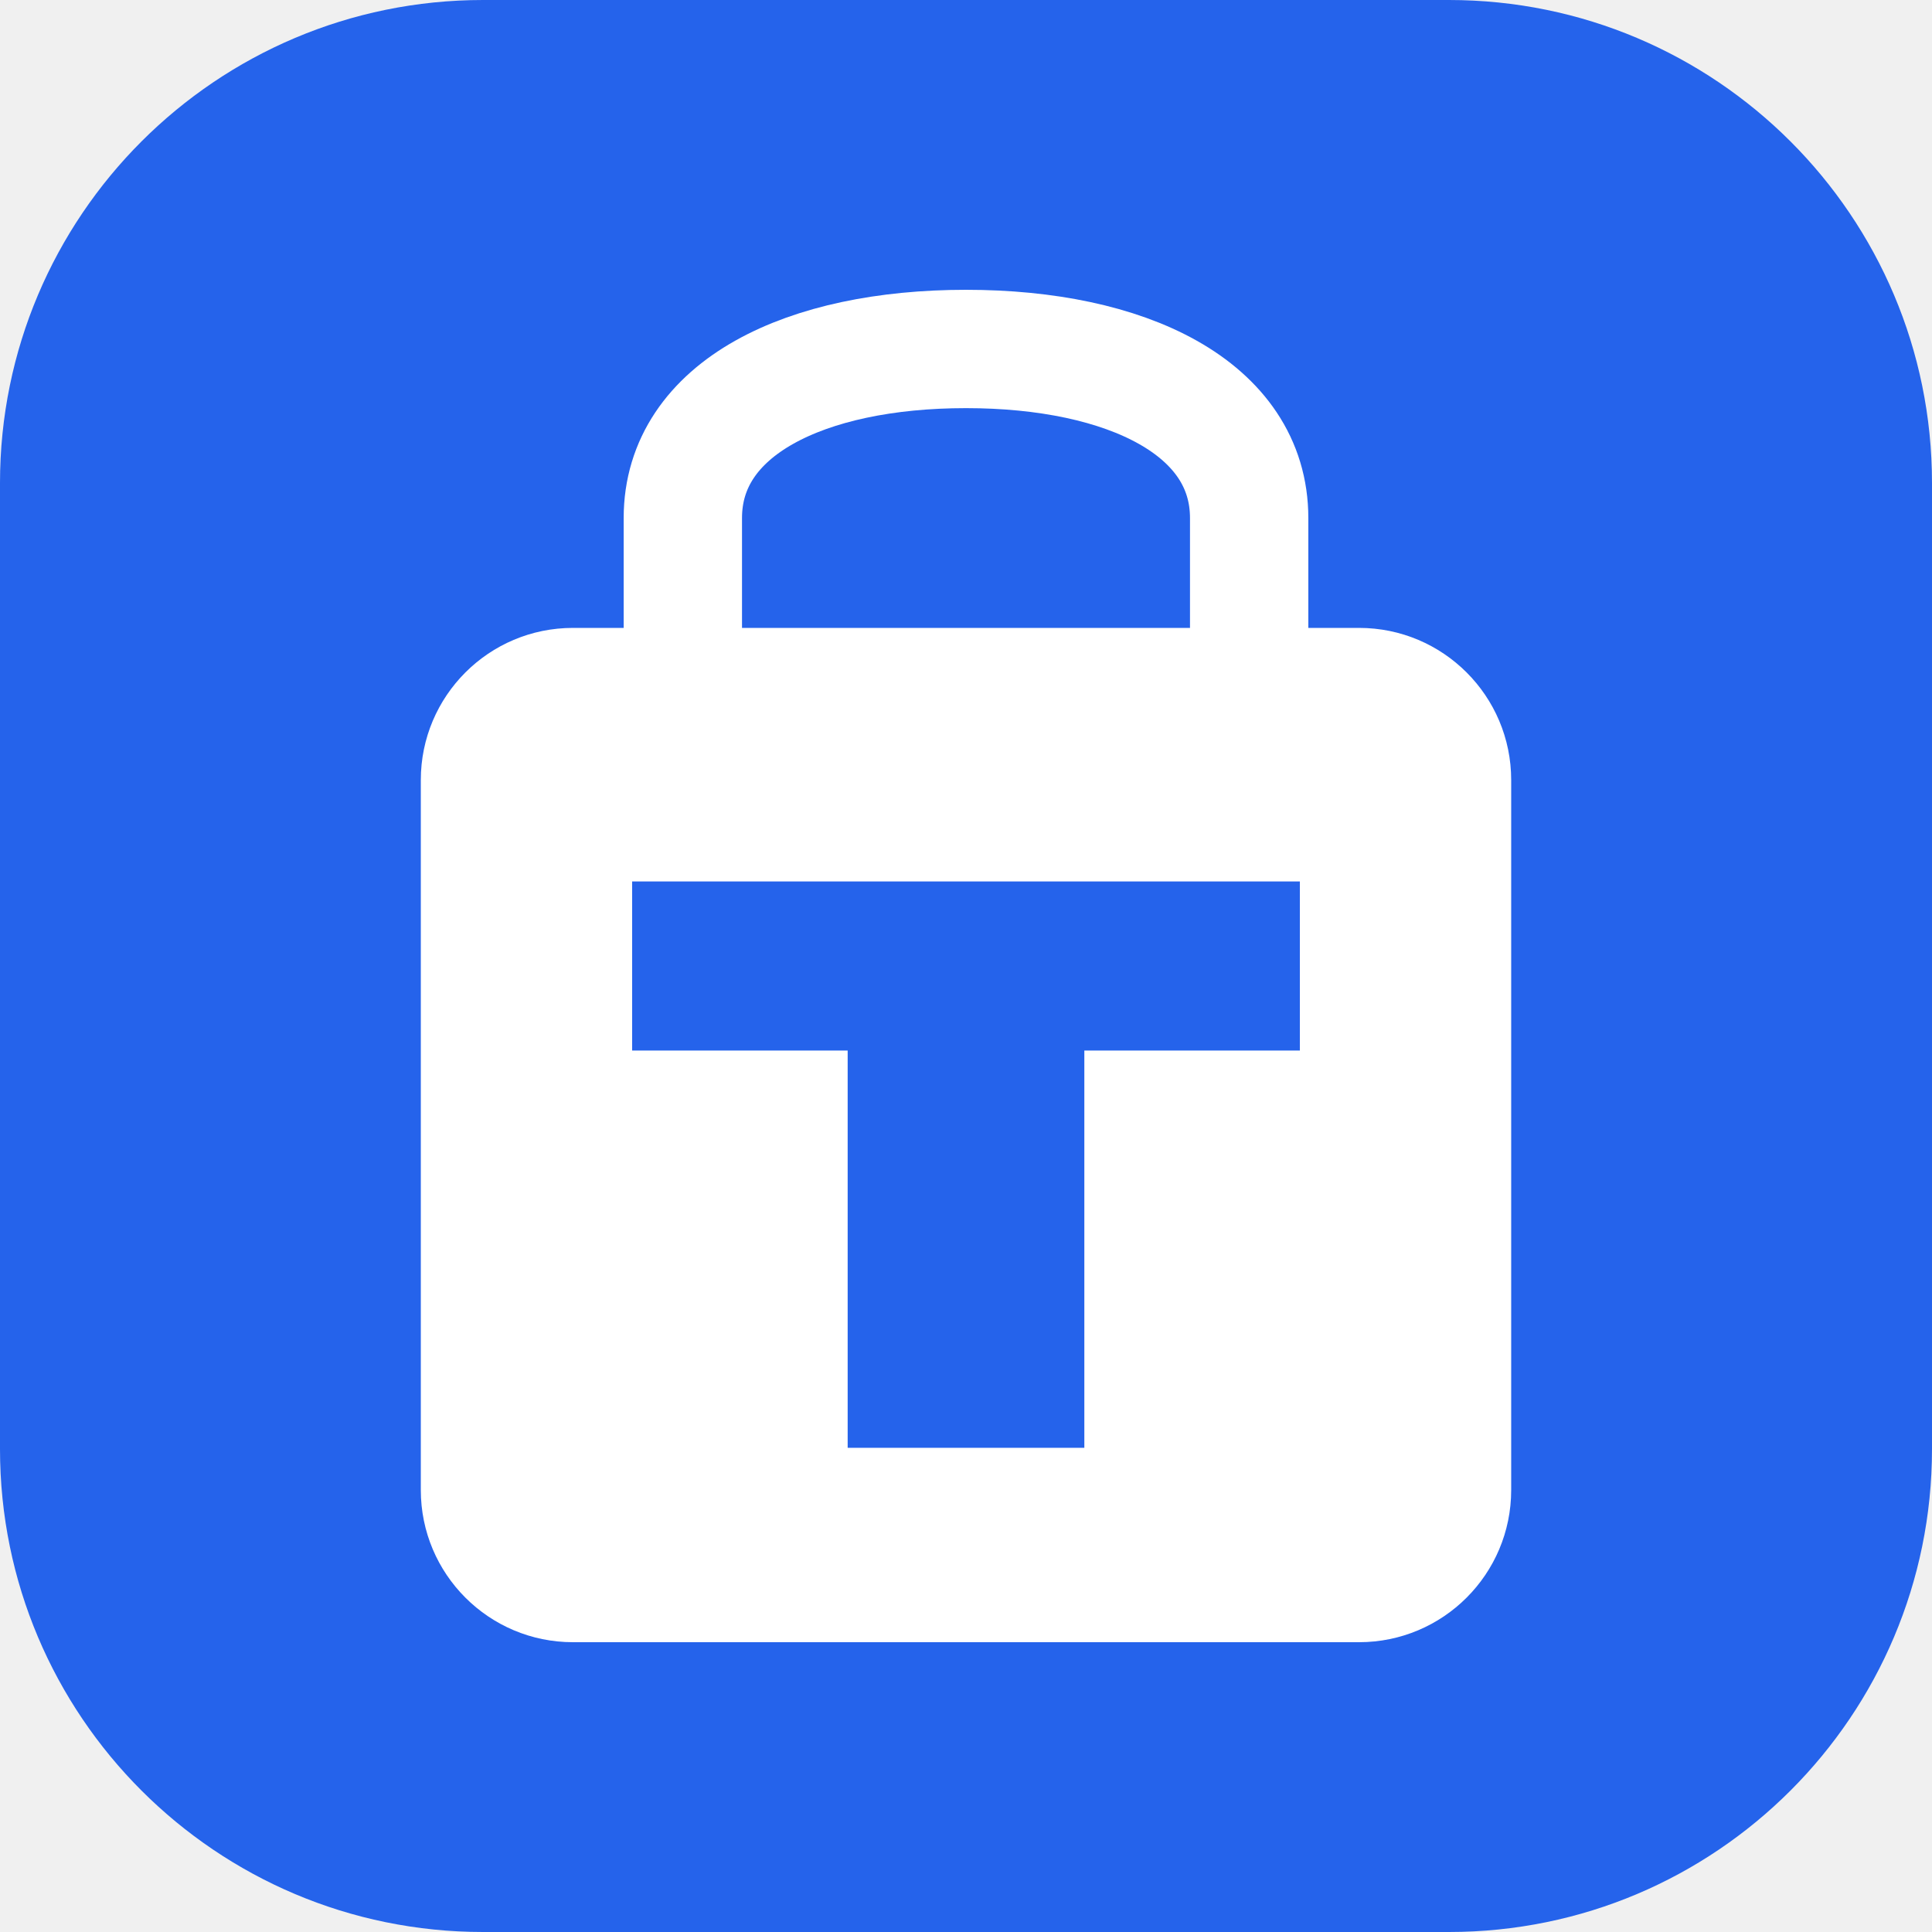
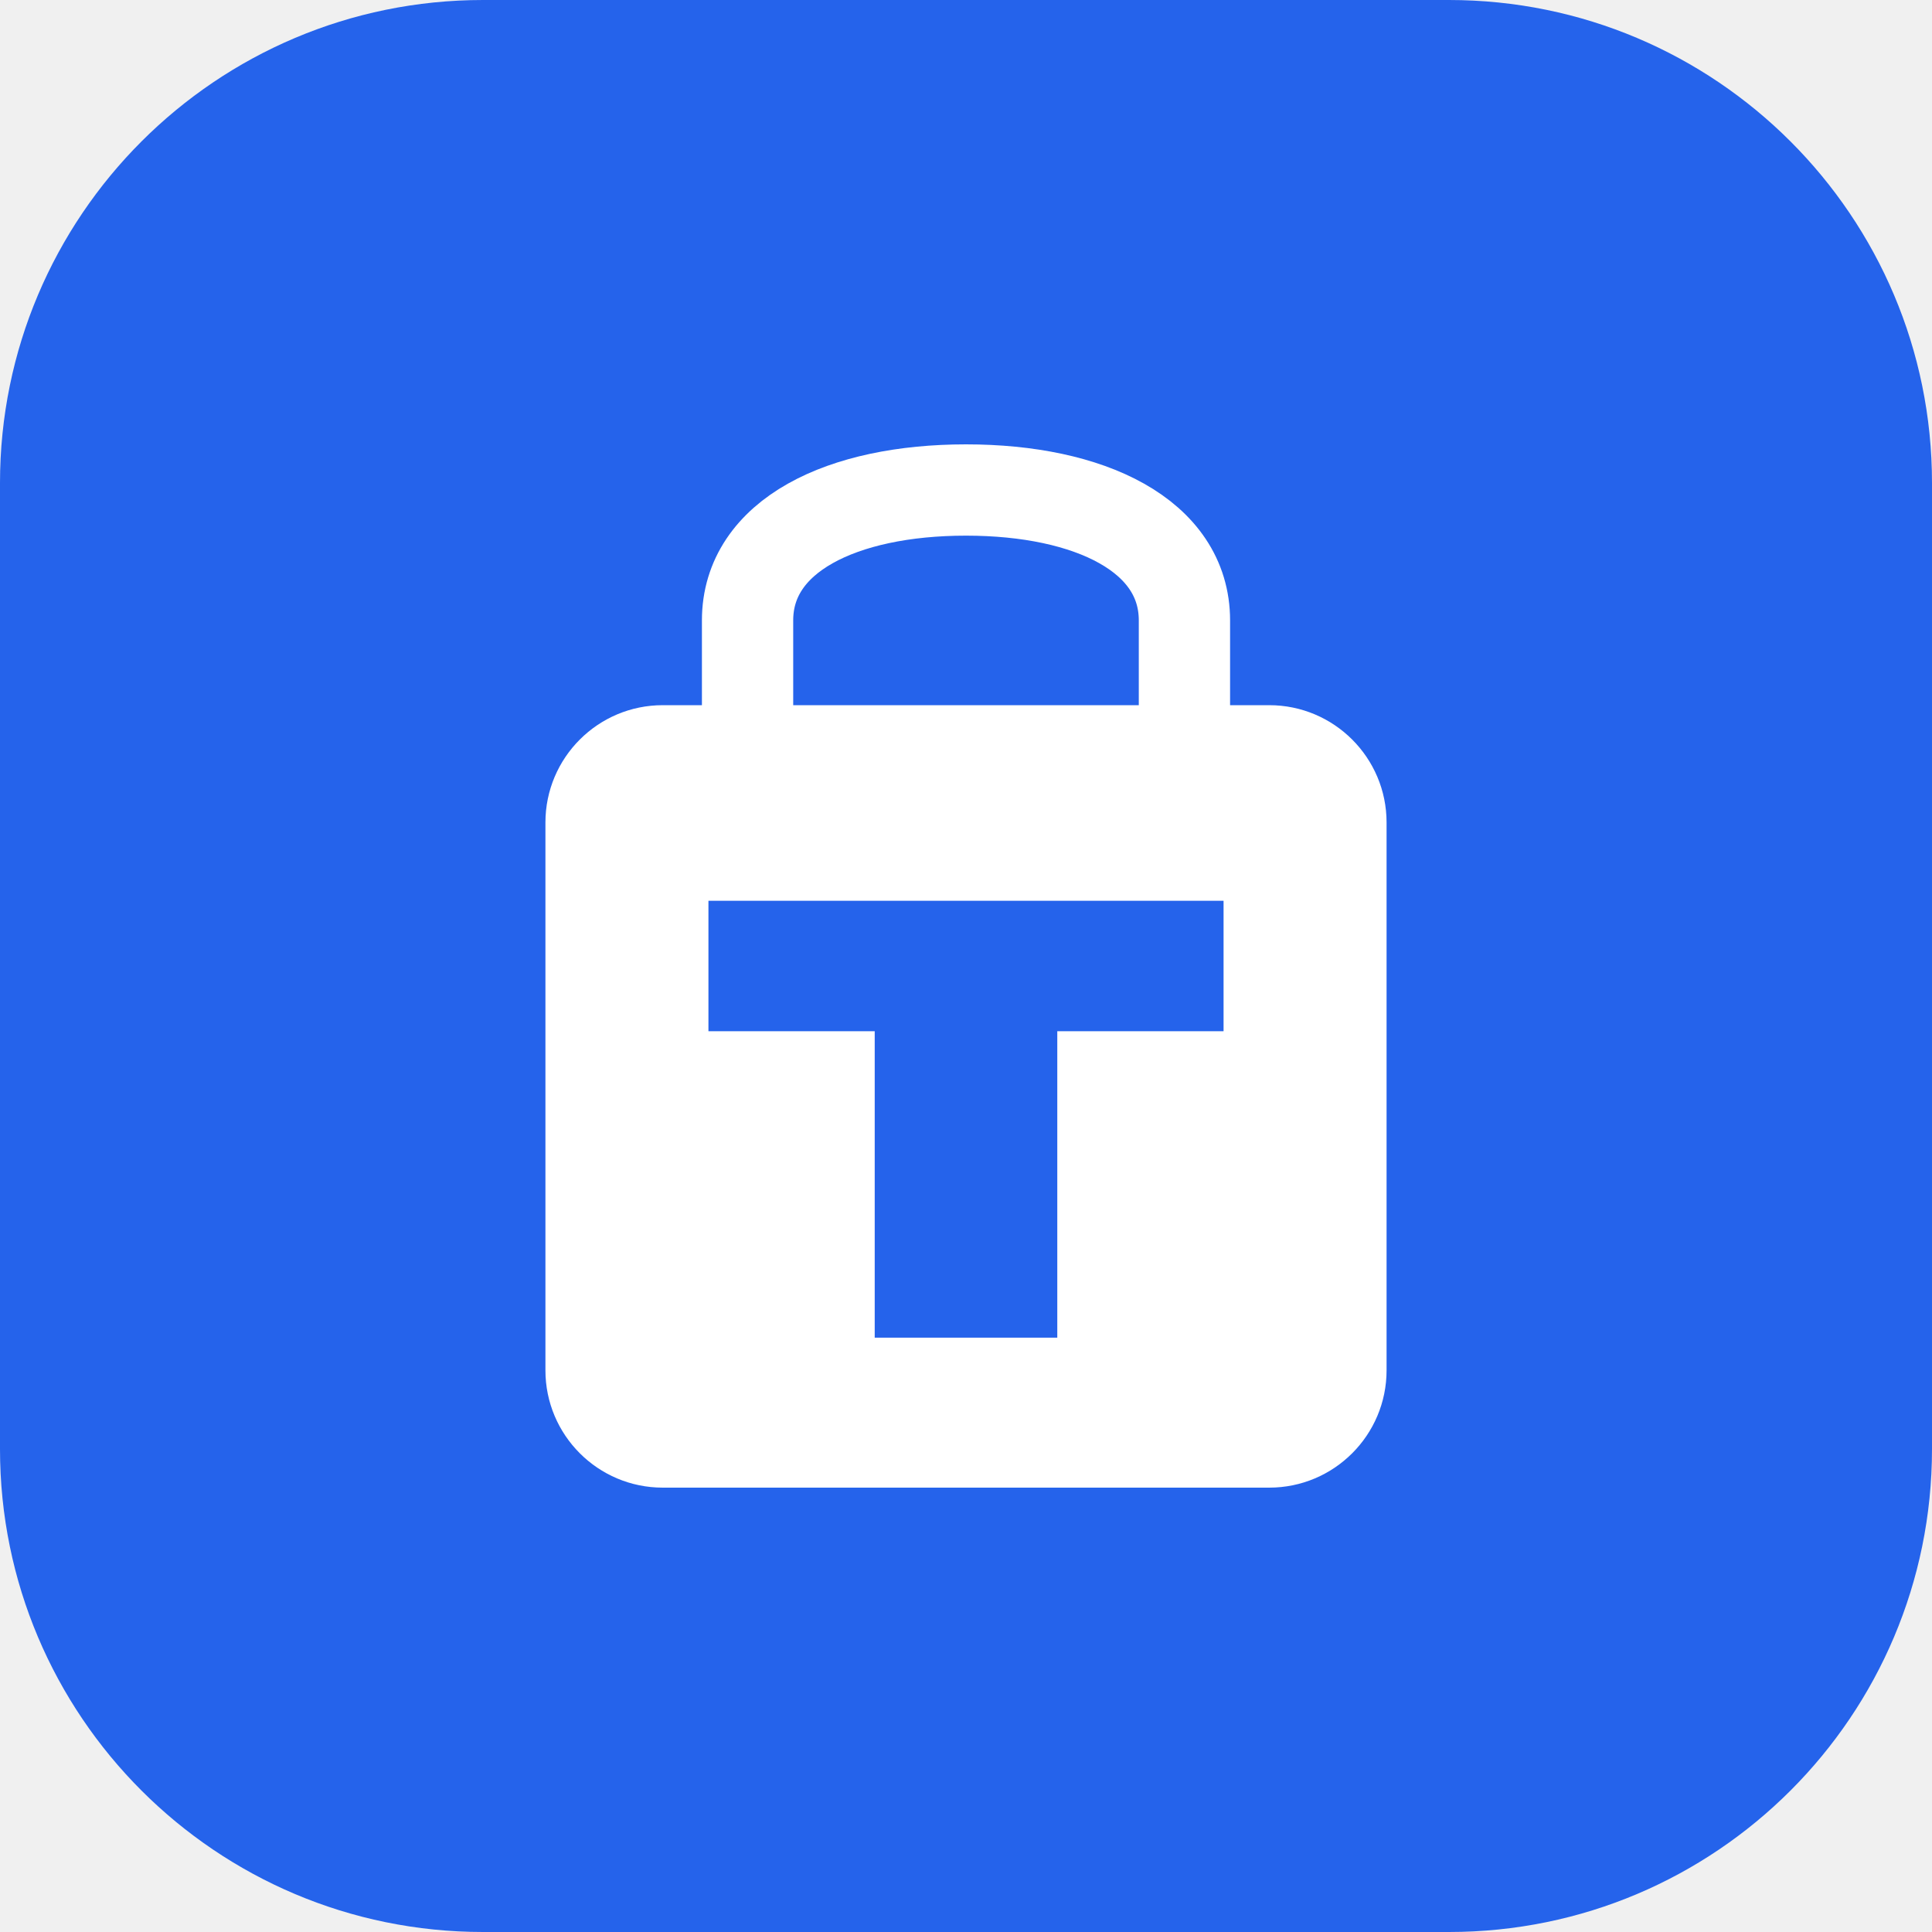
<svg xmlns="http://www.w3.org/2000/svg" viewBox="0 0 320 320" width="320" height="320">
  <rect width="320" height="320" rx="80" fill="#2563EB" />
-   <g transform="translate(69.7 48.0) scale(0.7)">
+   <g transform="translate(90.34 73.6) scale(0.54)">
    <path d="M62 94V54C62 28 91 14 129 14C167 14 196 28 196 54V94" fill="none" stroke="#FFFFFF" stroke-width="28" stroke-linecap="round" />
    <path d="M36 80H222A36 36 0 0 1 258 116V284A36 36 0 0 1 222 320H36A36 36 0 0 1 0 284V116A36 36 0 0 1 36 80ZM50 140H208V180H157V274H101V180H50Z" fill="#FFFFFF" fill-rule="evenodd" />
  </g>
</svg>
